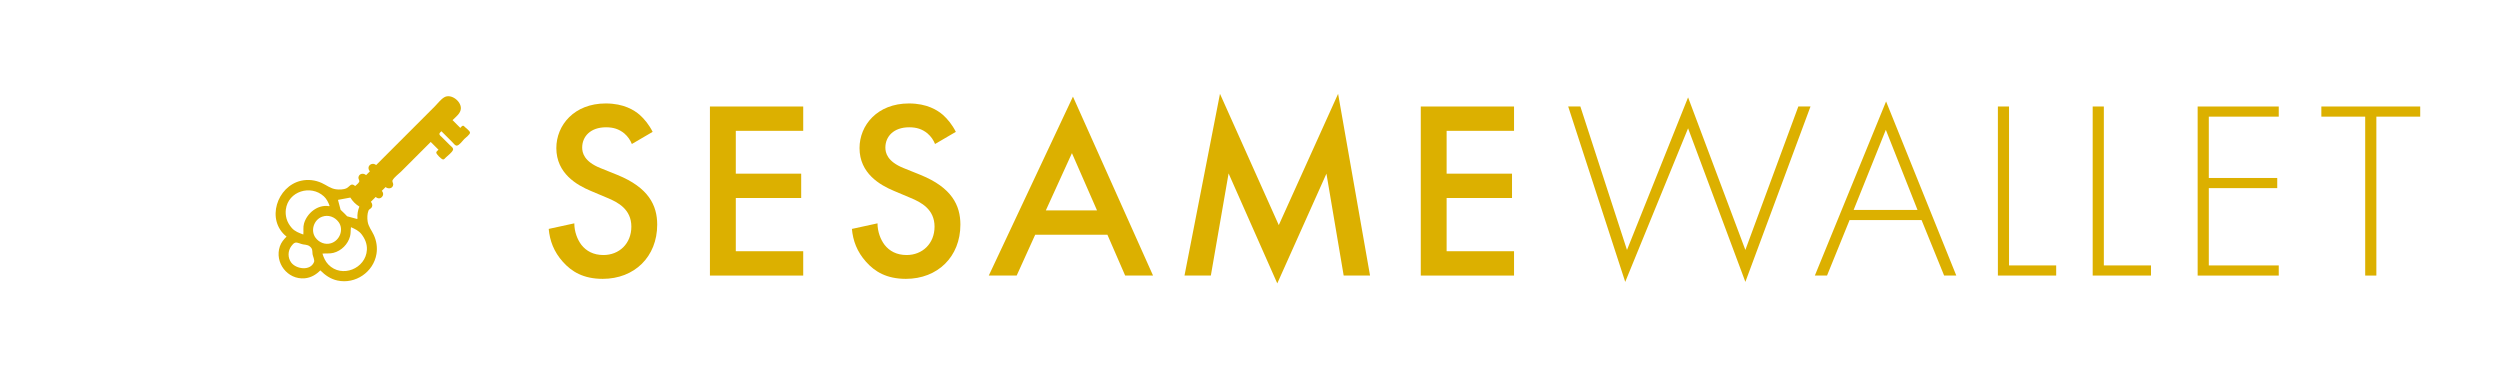
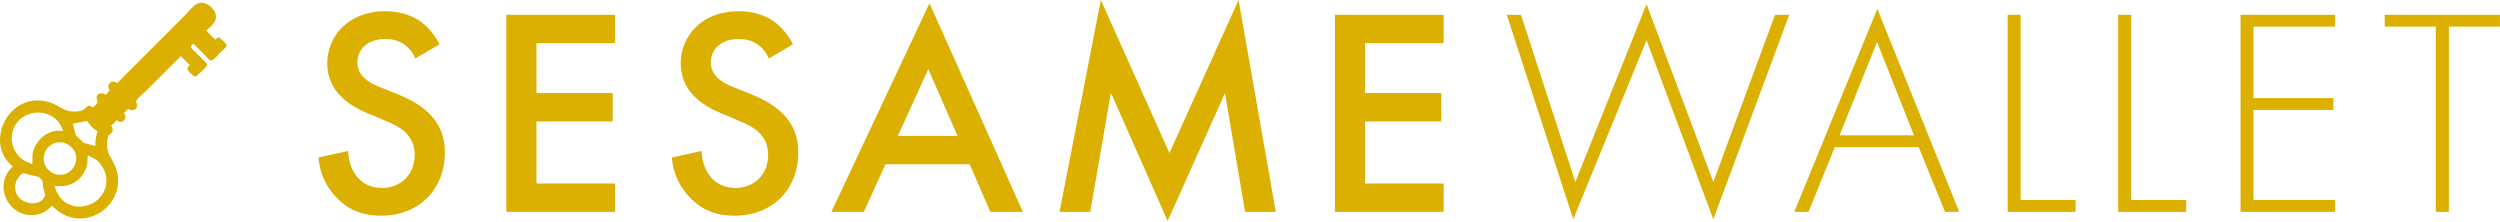
- <svg xmlns="http://www.w3.org/2000/svg" width="742" height="112" viewBox="0 0 196.321 29.633" version="1.1" id="svg73">
+ <svg xmlns="http://www.w3.org/2000/svg" width="636.515" height="56.272" viewBox="0 0 168.411 14.889" version="1.1" id="svg73">
  <defs id="defs67" />
-   <g id="layer1">
+   <g id="layer1" transform="translate(-21.64391,-7.367157)">
    <path style="fill:#dcb000;fill-opacity:1;stroke:none;stroke-width:0.023" d="m 22.503,18.579 c -1.638,-1.288 -0.757,-3.964 1.148,-4.388 0.542,-0.121 1.108,-0.052 1.613,0.177 0.387,0.175 0.681,0.437 1.119,0.496 0.255,0.034 0.588,0.032 0.826,-0.081 0.253,-0.12 0.352,-0.472 0.682,-0.175 0.094,-0.094 0.268,-0.212 0.317,-0.337 0.039,-0.098 -0.075,-0.22 -0.062,-0.332 0.035,-0.316 0.396,-0.375 0.602,-0.187 l 0.297,-0.297 c -0.311,-0.37 0.121,-0.778 0.494,-0.494 l 3.148,-3.148 1.467,-1.467 c 0.226,-0.226 0.462,-0.55 0.74,-0.71 0.523,-0.301 1.312,0.301 1.298,0.873 -0.009,0.396 -0.399,0.668 -0.655,0.924 l 0.61,0.61 c 0.052,-0.052 0.127,-0.162 0.205,-0.171 0.064,-0.007 0.118,0.065 0.158,0.105 0.095,0.095 0.385,0.297 0.399,0.433 0.015,0.143 -0.352,0.41 -0.449,0.506 -0.136,0.136 -0.386,0.5 -0.586,0.52 -0.132,0.013 -0.269,-0.189 -0.353,-0.273 L 34.665,10.307 c -0.055,0.055 -0.161,0.129 -0.161,0.214 1.1e-5,0.095 0.133,0.186 0.194,0.247 l 0.626,0.626 c 0.091,0.091 0.309,0.234 0.248,0.382 -0.089,0.216 -0.397,0.426 -0.561,0.59 -0.055,0.055 -0.128,0.157 -0.214,0.157 -0.124,-10e-6 -0.535,-0.415 -0.538,-0.538 -0.002,-0.089 0.118,-0.171 0.175,-0.228 l -0.61,-0.61 -2.324,2.324 c -0.203,0.203 -0.529,0.429 -0.669,0.679 -0.058,0.103 0.06,0.236 0.048,0.351 -0.034,0.313 -0.39,0.364 -0.599,0.189 l -0.297,0.297 c 0.31,0.344 -0.138,0.802 -0.478,0.478 l -0.379,0.379 c 0.117,0.14 0.159,0.339 0.025,0.487 -0.072,0.08 -0.176,0.104 -0.217,0.212 -0.097,0.256 -0.104,0.575 -0.064,0.843 0.061,0.413 0.315,0.7 0.483,1.066 0.215,0.467 0.294,0.981 0.211,1.489 -0.233,1.421 -1.653,2.394 -3.063,2.088 -0.543,-0.118 -0.961,-0.411 -1.346,-0.796 -0.338,0.338 -0.738,0.577 -1.225,0.621 -1.354,0.123 -2.391,-1.239 -1.951,-2.512 0.105,-0.304 0.299,-0.539 0.523,-0.762 m 0.367,2.038 c 0.384,0.513 1.497,0.686 1.791,-0.041 0.063,-0.156 -0.089,-0.45 -0.115,-0.613 -0.023,-0.144 0.003,-0.354 -0.085,-0.475 -0.183,-0.25 -0.373,-0.257 -0.658,-0.297 -0.172,-0.024 -0.443,-0.176 -0.609,-0.138 -0.132,0.03 -0.236,0.168 -0.312,0.268 -0.284,0.378 -0.298,0.914 -0.012,1.297 m 0.951,-2.203 c 0.031,-0.295 -0.032,-0.571 0.055,-0.868 0.238,-0.818 1.082,-1.511 1.972,-1.356 l 0.033,-0.033 c -0.094,-0.264 -0.236,-0.547 -0.447,-0.74 -1.031,-0.944 -2.803,-0.404 -2.986,1.031 -0.03,0.238 -0.011,0.484 0.053,0.716 0.075,0.274 0.229,0.526 0.416,0.738 0.239,0.272 0.577,0.393 0.905,0.512 m 3.741,-0.577 c -0.037,0.24 -0.008,0.478 -0.073,0.718 -0.168,0.624 -0.678,1.138 -1.305,1.299 -0.295,0.076 -0.57,0.028 -0.863,0.059 0.099,0.318 0.227,0.612 0.462,0.857 1.053,1.095 2.948,0.326 3.029,-1.156 0.025,-0.457 -0.148,-0.867 -0.421,-1.221 -0.21,-0.273 -0.521,-0.42 -0.829,-0.556 m -2.78,0.835 c 0.28,0.374 0.753,0.566 1.209,0.428 0.681,-0.205 1.036,-1.079 0.594,-1.671 -0.302,-0.404 -0.808,-0.589 -1.292,-0.412 -0.647,0.237 -0.93,1.094 -0.511,1.654 m 3.258,-1.478 0.033,-0.033 c -0.033,-0.306 0.031,-0.656 0.148,-0.939 -0.306,-0.192 -0.516,-0.402 -0.709,-0.709 l -0.972,0.181 0.208,0.781 0.319,0.307 0.194,0.202 z" id="path1623" />
    <g id="g1306" transform="matrix(0.7189815,0,0,0.7189815,-151.8166,-416.3318)">
      <path d="m 280.167,594.786 c -0.166,-0.416 -0.416,-0.803 -0.83,-1.163 -0.582,-0.47 -1.191,-0.663 -1.993,-0.663 -1.717,0 -2.602,1.024 -2.602,2.214 0,0.553 0.193,1.522 1.993,2.242 l 1.854,0.747 c 3.405,1.384 4.347,3.323 4.347,5.426 0,3.517 -2.492,5.925 -5.952,5.925 -2.131,0 -3.405,-0.803 -4.347,-1.855 -0.996,-1.107 -1.438,-2.325 -1.55,-3.599 l 2.796,-0.609 c 0,0.914 0.334,1.772 0.776,2.354 0.525,0.664 1.3,1.107 2.408,1.107 1.717,0 3.046,-1.245 3.046,-3.101 0,-1.882 -1.439,-2.658 -2.658,-3.155 l -1.772,-0.747 c -1.522,-0.637 -3.764,-1.91 -3.764,-4.679 0,-2.492 1.938,-4.873 5.397,-4.873 1.993,0 3.129,0.748 3.71,1.246 0.499,0.443 1.025,1.08 1.412,1.856 z" style="fill:#dcb000;fill-opacity:1;fill-rule:nonzero;stroke:none;stroke-width:1.106" id="path1753" />
      <path d="m 298.884,593.347 h -7.364 v 4.678 h 7.142 v 2.659 h -7.142 v 5.813 h 7.364 v 2.658 h -10.189 v -18.465 h 10.189 z" style="fill:#dcb000;fill-opacity:1;fill-rule:nonzero;stroke:none;stroke-width:1.106" id="path1757" />
      <path d="m 313.282,594.786 c -0.166,-0.416 -0.416,-0.803 -0.83,-1.163 -0.582,-0.47 -1.191,-0.663 -1.993,-0.663 -1.717,0 -2.602,1.024 -2.602,2.214 0,0.553 0.193,1.522 1.993,2.242 l 1.854,0.747 c 3.405,1.384 4.347,3.323 4.347,5.426 0,3.517 -2.492,5.925 -5.952,5.925 -2.132,0 -3.405,-0.803 -4.347,-1.855 -0.996,-1.107 -1.438,-2.325 -1.55,-3.599 l 2.796,-0.609 c 0,0.914 0.333,1.772 0.776,2.354 0.525,0.664 1.3,1.107 2.408,1.107 1.717,0 3.046,-1.245 3.046,-3.101 0,-1.882 -1.439,-2.658 -2.658,-3.155 l -1.772,-0.747 c -1.522,-0.637 -3.764,-1.91 -3.764,-4.679 0,-2.492 1.938,-4.873 5.397,-4.873 1.993,0 3.129,0.748 3.71,1.246 0.499,0.443 1.025,1.08 1.412,1.856 z" style="fill:#dcb000;fill-opacity:1;fill-rule:nonzero;stroke:none;stroke-width:1.106" id="path1761" />
      <path d="m 332.109,604.697 h -7.89 l -2.021,4.458 h -3.046 l 9.193,-19.545 8.748,19.545 h -3.046 z m -1.135,-2.658 -2.74,-6.256 -2.852,6.256 z" style="fill:#dcb000;fill-opacity:1;fill-rule:nonzero;stroke:none;stroke-width:1.106" id="path1765" />
      <path d="m 340.528,609.154 3.875,-19.85 6.423,14.341 6.479,-14.341 3.488,19.85 h -2.879 l -1.883,-11.13 -5.37,11.987 -5.317,-12.014 -1.938,11.156 z" style="fill:#dcb000;fill-opacity:1;fill-rule:nonzero;stroke:none;stroke-width:1.106" id="path1769" />
      <path d="m 376.521,593.347 h -7.364 v 4.678 h 7.143 v 2.659 h -7.143 v 5.813 h 7.364 v 2.658 h -10.186 v -18.465 h 10.186 z" style="fill:#dcb000;fill-opacity:1;fill-rule:nonzero;stroke:none;stroke-width:1.106" id="path1773" />
      <path d="m 383.765,590.689 5.093,15.668 6.672,-16.664 6.257,16.664 5.785,-15.668 h 1.329 l -7.114,19.157 -6.257,-16.777 -6.865,16.777 -6.229,-19.157 z" style="fill:#dcb000;fill-opacity:1;fill-rule:nonzero;stroke:none;stroke-width:1.106" id="path1777" />
      <path d="m 421.032,603.092 h -7.863 l -2.463,6.063 h -1.33 l 7.78,-19.02 7.669,19.02 h -1.329 z m -0.443,-1.108 -3.46,-8.747 -3.516,8.747 z" style="fill:#dcb000;fill-opacity:1;fill-rule:nonzero;stroke:none;stroke-width:1.106" id="path1781" />
      <path d="m 430.585,590.689 v 17.358 h 5.15 v 1.107 h -6.367 v -18.465 z" style="fill:#dcb000;fill-opacity:1;fill-rule:nonzero;stroke:none;stroke-width:1.106" id="path1785" />
      <path d="m 440.94,590.689 v 17.358 h 5.15 v 1.107 h -6.368 v -18.465 z" style="fill:#dcb000;fill-opacity:1;fill-rule:nonzero;stroke:none;stroke-width:1.106" id="path1789" />
      <path d="m 460.044,591.797 h -7.64 v 6.7 h 7.475 v 1.108 h -7.475 v 8.443 h 7.64 v 1.108 h -8.858 v -18.466 h 8.858 z" style="fill:#dcb000;fill-opacity:1;fill-rule:nonzero;stroke:none;stroke-width:1.106" id="path1793" />
      <path d="m 470.705,591.797 v 17.358 h -1.219 v -17.358 h -4.788 v -1.108 h 10.797 v 1.108 z" style="fill:#dcb000;fill-opacity:1;fill-rule:nonzero;stroke:none;stroke-width:1.106" id="path1797" />
    </g>
  </g>
</svg>
